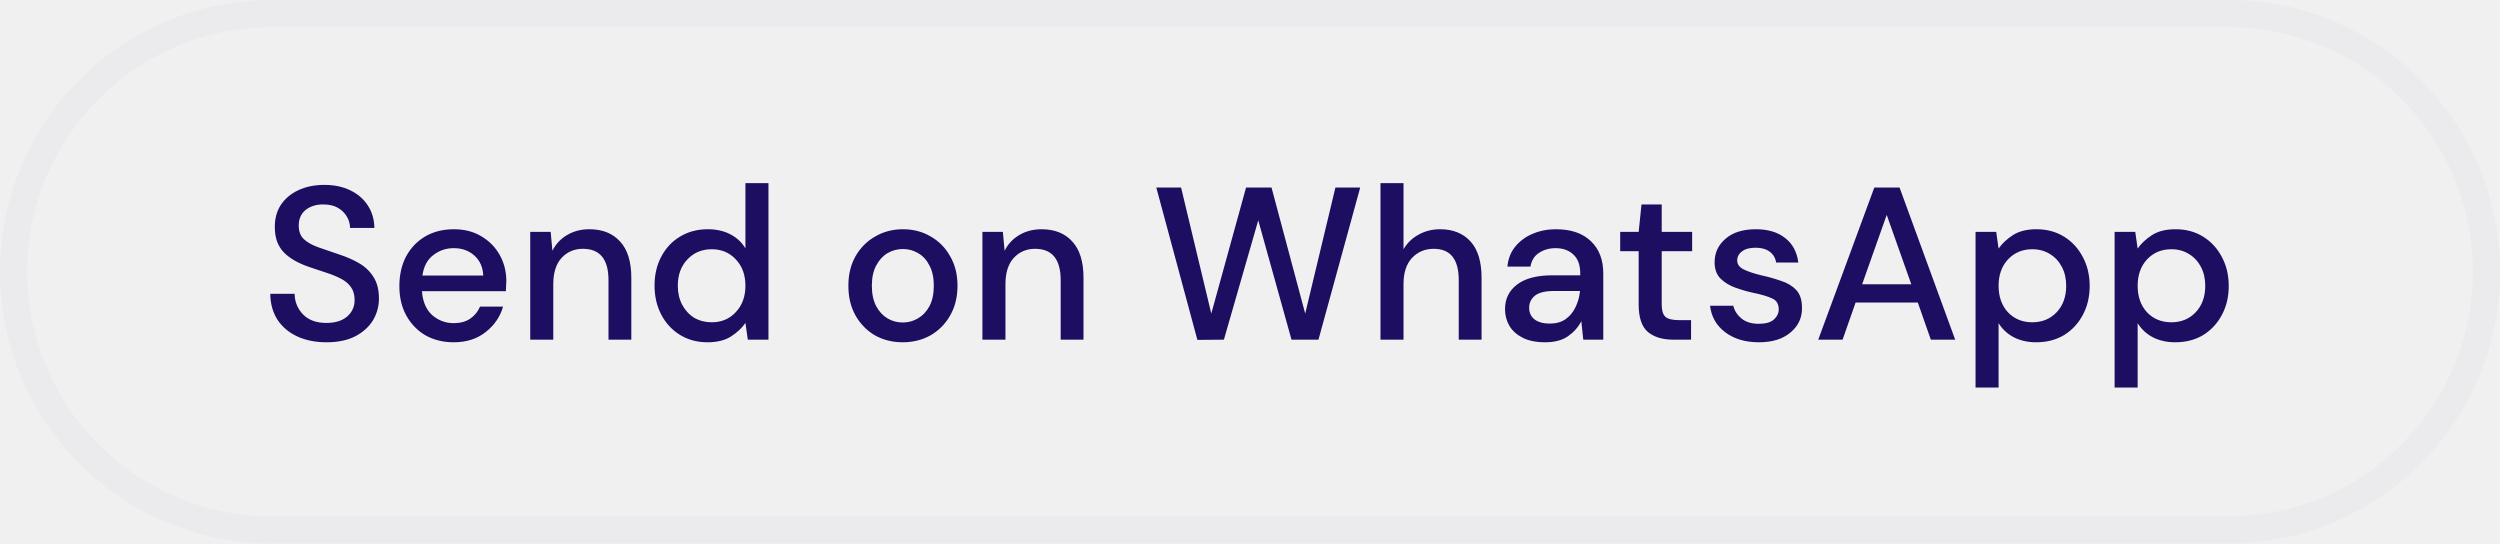
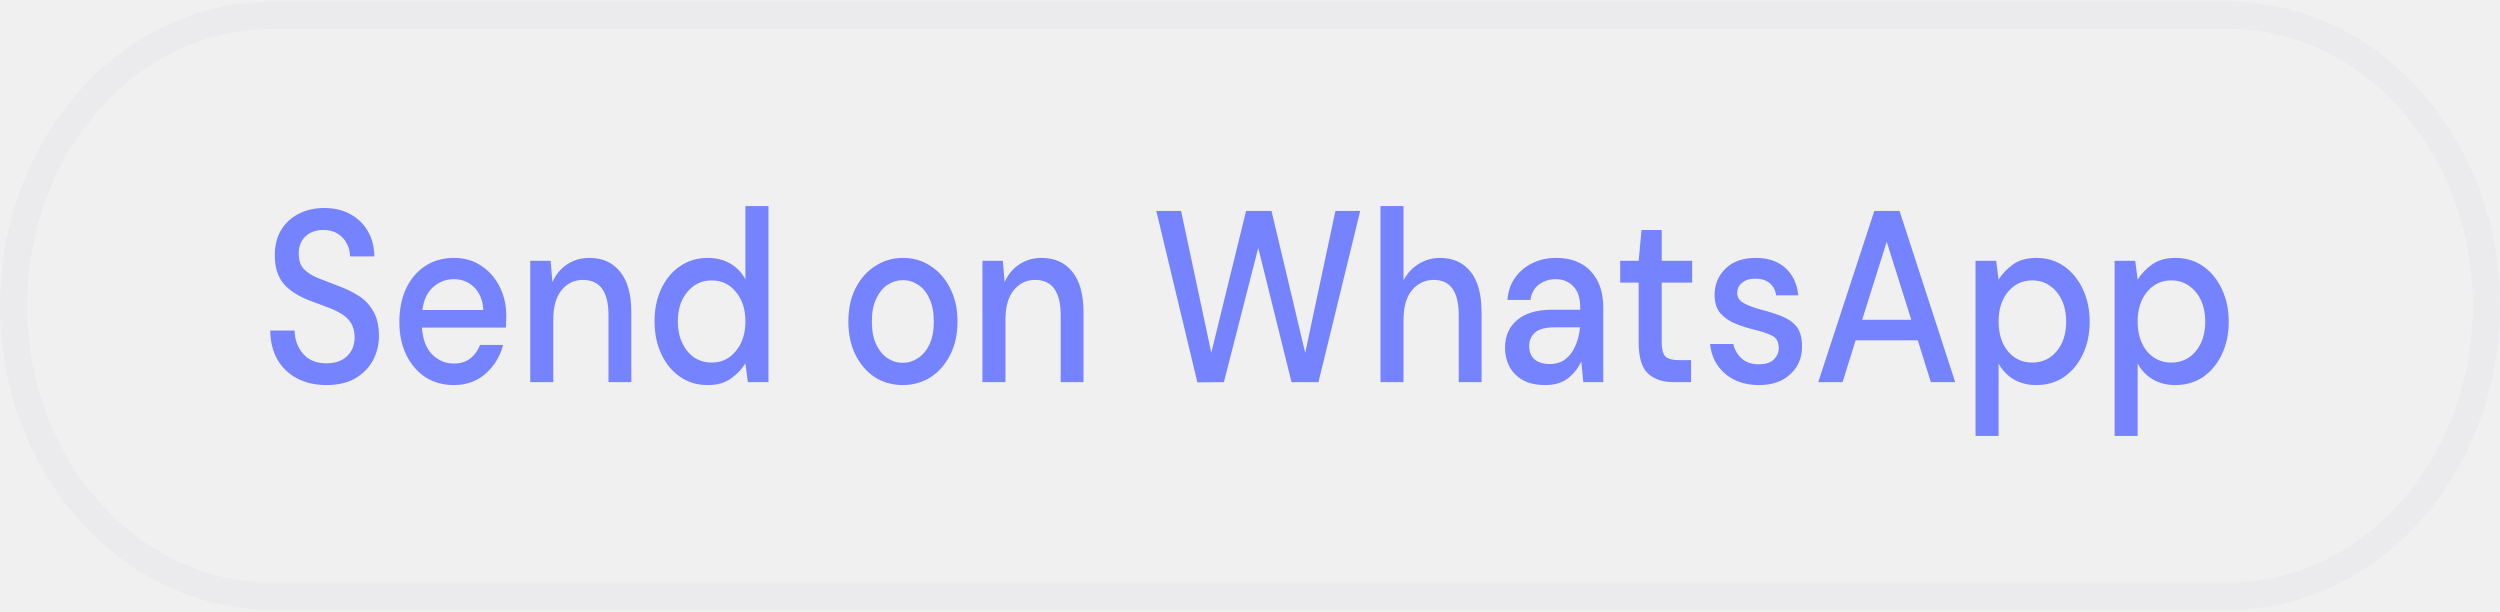
- <svg xmlns="http://www.w3.org/2000/svg" width="184" height="40" viewBox="0 0 184 40" fill="none">
-   <rect x="1" y="1" width="182" height="38" rx="19" stroke="#EBEAED" stroke-width="2" />
-   <path d="M24.035 25.192C23.214 25.192 22.494 25.048 21.875 24.76C21.256 24.472 20.771 24.061 20.419 23.528C20.078 22.995 19.902 22.36 19.891 21.624H21.683C21.694 22.221 21.902 22.728 22.307 23.144C22.712 23.56 23.283 23.768 24.019 23.768C24.67 23.768 25.177 23.613 25.539 23.304C25.913 22.984 26.099 22.579 26.099 22.088C26.099 21.693 26.009 21.373 25.827 21.128C25.657 20.883 25.416 20.68 25.107 20.52C24.808 20.36 24.462 20.216 24.067 20.088C23.672 19.96 23.256 19.821 22.819 19.672C21.955 19.384 21.305 19.011 20.867 18.552C20.441 18.093 20.227 17.491 20.227 16.744C20.216 16.115 20.36 15.565 20.659 15.096C20.968 14.627 21.395 14.264 21.939 14.008C22.494 13.741 23.139 13.608 23.875 13.608C24.601 13.608 25.235 13.741 25.779 14.008C26.334 14.275 26.766 14.648 27.075 15.128C27.384 15.597 27.544 16.147 27.555 16.776H25.763C25.763 16.488 25.689 16.216 25.539 15.96C25.39 15.693 25.171 15.475 24.883 15.304C24.595 15.133 24.243 15.048 23.827 15.048C23.294 15.037 22.851 15.171 22.499 15.448C22.158 15.725 21.987 16.109 21.987 16.6C21.987 17.037 22.115 17.373 22.371 17.608C22.627 17.843 22.979 18.04 23.427 18.2C23.875 18.349 24.387 18.525 24.963 18.728C25.518 18.909 26.014 19.128 26.451 19.384C26.889 19.64 27.235 19.976 27.491 20.392C27.758 20.808 27.891 21.336 27.891 21.976C27.891 22.541 27.747 23.069 27.459 23.56C27.171 24.04 26.739 24.435 26.163 24.744C25.587 25.043 24.878 25.192 24.035 25.192ZM33.393 25.192C32.615 25.192 31.921 25.021 31.313 24.68C30.716 24.328 30.247 23.843 29.905 23.224C29.564 22.605 29.393 21.885 29.393 21.064C29.393 20.232 29.559 19.501 29.889 18.872C30.231 18.243 30.7 17.752 31.297 17.4C31.905 17.048 32.609 16.872 33.409 16.872C34.188 16.872 34.865 17.048 35.441 17.4C36.017 17.741 36.465 18.2 36.785 18.776C37.105 19.352 37.265 19.987 37.265 20.68C37.265 20.787 37.26 20.904 37.249 21.032C37.249 21.149 37.244 21.283 37.233 21.432H31.057C31.111 22.2 31.361 22.787 31.809 23.192C32.268 23.587 32.796 23.784 33.393 23.784C33.873 23.784 34.273 23.677 34.593 23.464C34.924 23.24 35.169 22.941 35.329 22.568H37.025C36.812 23.315 36.385 23.939 35.745 24.44C35.116 24.941 34.332 25.192 33.393 25.192ZM33.393 18.264C32.828 18.264 32.327 18.435 31.889 18.776C31.452 19.107 31.185 19.608 31.089 20.28H35.569C35.537 19.661 35.319 19.171 34.913 18.808C34.508 18.445 34.001 18.264 33.393 18.264ZM39.025 25V17.064H40.529L40.657 18.456C40.903 17.965 41.26 17.581 41.729 17.304C42.209 17.016 42.758 16.872 43.377 16.872C44.337 16.872 45.089 17.171 45.633 17.768C46.188 18.365 46.465 19.256 46.465 20.44V25H44.785V20.616C44.785 19.08 44.156 18.312 42.897 18.312C42.268 18.312 41.745 18.536 41.329 18.984C40.924 19.432 40.721 20.072 40.721 20.904V25H39.025ZM52.079 25.192C51.311 25.192 50.633 25.011 50.047 24.648C49.46 24.285 49.001 23.789 48.671 23.16C48.34 22.531 48.175 21.816 48.175 21.016C48.175 20.216 48.34 19.507 48.671 18.888C49.001 18.259 49.46 17.768 50.047 17.416C50.644 17.053 51.327 16.872 52.095 16.872C52.724 16.872 53.273 16.995 53.743 17.24C54.223 17.485 54.596 17.832 54.863 18.28V13.48H56.559V25H55.039L54.863 23.768C54.607 24.141 54.255 24.472 53.807 24.76C53.359 25.048 52.783 25.192 52.079 25.192ZM52.383 23.72C53.108 23.72 53.7 23.469 54.159 22.968C54.628 22.467 54.863 21.821 54.863 21.032C54.863 20.232 54.628 19.587 54.159 19.096C53.7 18.595 53.108 18.344 52.383 18.344C51.657 18.344 51.06 18.595 50.591 19.096C50.121 19.587 49.887 20.232 49.887 21.032C49.887 21.555 49.993 22.019 50.207 22.424C50.42 22.829 50.713 23.149 51.087 23.384C51.471 23.608 51.903 23.72 52.383 23.72ZM66.44 25.192C65.683 25.192 65 25.021 64.392 24.68C63.795 24.328 63.32 23.843 62.968 23.224C62.616 22.595 62.44 21.864 62.44 21.032C62.44 20.2 62.616 19.475 62.968 18.856C63.331 18.227 63.816 17.741 64.424 17.4C65.032 17.048 65.71 16.872 66.456 16.872C67.214 16.872 67.891 17.048 68.488 17.4C69.096 17.741 69.576 18.227 69.928 18.856C70.291 19.475 70.472 20.2 70.472 21.032C70.472 21.864 70.291 22.595 69.928 23.224C69.576 23.843 69.096 24.328 68.488 24.68C67.88 25.021 67.198 25.192 66.44 25.192ZM66.44 23.736C66.846 23.736 67.219 23.635 67.56 23.432C67.912 23.229 68.195 22.931 68.408 22.536C68.622 22.131 68.728 21.629 68.728 21.032C68.728 20.435 68.622 19.939 68.408 19.544C68.206 19.139 67.928 18.835 67.576 18.632C67.235 18.429 66.862 18.328 66.456 18.328C66.051 18.328 65.672 18.429 65.32 18.632C64.979 18.835 64.702 19.139 64.488 19.544C64.275 19.939 64.168 20.435 64.168 21.032C64.168 21.629 64.275 22.131 64.488 22.536C64.702 22.931 64.979 23.229 65.32 23.432C65.662 23.635 66.035 23.736 66.44 23.736ZM72.306 25V17.064H73.81L73.938 18.456C74.184 17.965 74.541 17.581 75.01 17.304C75.49 17.016 76.04 16.872 76.658 16.872C77.618 16.872 78.37 17.171 78.914 17.768C79.469 18.365 79.746 19.256 79.746 20.44V25H78.066V20.616C78.066 19.08 77.437 18.312 76.178 18.312C75.549 18.312 75.026 18.536 74.61 18.984C74.205 19.432 74.002 20.072 74.002 20.904V25H72.306ZM88.127 25.016L85.103 13.8H86.927L89.151 23.08L91.711 13.8H93.583L96.063 23.08L98.287 13.8H100.111L97.039 25H95.055L92.607 16.216L90.079 25L88.127 25.016ZM101.603 25V13.48H103.299V18.344C103.566 17.885 103.934 17.528 104.403 17.272C104.883 17.005 105.411 16.872 105.987 16.872C106.937 16.872 107.683 17.171 108.227 17.768C108.771 18.365 109.043 19.256 109.043 20.44V25H107.363V20.616C107.363 19.08 106.75 18.312 105.523 18.312C104.883 18.312 104.35 18.536 103.923 18.984C103.507 19.432 103.299 20.072 103.299 20.904V25H101.603ZM113.729 25.192C113.057 25.192 112.502 25.08 112.065 24.856C111.627 24.632 111.302 24.339 111.089 23.976C110.875 23.603 110.769 23.197 110.769 22.76C110.769 21.992 111.067 21.384 111.665 20.936C112.262 20.488 113.115 20.264 114.225 20.264H116.305V20.12C116.305 19.501 116.134 19.037 115.793 18.728C115.462 18.419 115.03 18.264 114.497 18.264C114.027 18.264 113.617 18.381 113.265 18.616C112.923 18.84 112.715 19.176 112.641 19.624H110.945C110.998 19.048 111.19 18.557 111.521 18.152C111.862 17.736 112.289 17.421 112.801 17.208C113.323 16.984 113.894 16.872 114.513 16.872C115.622 16.872 116.481 17.165 117.089 17.752C117.697 18.328 118.001 19.117 118.001 20.12V25H116.529L116.385 23.64C116.161 24.077 115.835 24.445 115.409 24.744C114.982 25.043 114.422 25.192 113.729 25.192ZM114.065 23.816C114.523 23.816 114.907 23.709 115.217 23.496C115.537 23.272 115.782 22.979 115.953 22.616C116.134 22.253 116.246 21.853 116.289 21.416H114.401C113.729 21.416 113.249 21.533 112.961 21.768C112.683 22.003 112.545 22.296 112.545 22.648C112.545 23.011 112.678 23.299 112.945 23.512C113.222 23.715 113.595 23.816 114.065 23.816ZM123.15 25C122.371 25 121.753 24.813 121.294 24.44C120.835 24.056 120.606 23.379 120.606 22.408V18.488H119.246V17.064H120.606L120.814 15.048H122.302V17.064H124.542V18.488H122.302V22.408C122.302 22.845 122.393 23.149 122.574 23.32C122.766 23.48 123.091 23.56 123.55 23.56H124.462V25H123.15ZM129.459 25.192C128.456 25.192 127.629 24.947 126.979 24.456C126.328 23.965 125.955 23.315 125.859 22.504H127.571C127.656 22.867 127.859 23.181 128.179 23.448C128.499 23.704 128.92 23.832 129.443 23.832C129.955 23.832 130.328 23.725 130.563 23.512C130.797 23.299 130.915 23.053 130.915 22.776C130.915 22.371 130.749 22.099 130.419 21.96C130.099 21.811 129.651 21.677 129.075 21.56C128.627 21.464 128.179 21.336 127.731 21.176C127.293 21.016 126.925 20.792 126.627 20.504C126.339 20.205 126.195 19.805 126.195 19.304C126.195 18.611 126.461 18.035 126.995 17.576C127.528 17.107 128.275 16.872 129.235 16.872C130.12 16.872 130.835 17.085 131.379 17.512C131.933 17.939 132.259 18.541 132.355 19.32H130.723C130.669 18.979 130.509 18.712 130.243 18.52C129.987 18.328 129.64 18.232 129.203 18.232C128.776 18.232 128.445 18.323 128.211 18.504C127.976 18.675 127.859 18.899 127.859 19.176C127.859 19.453 128.019 19.672 128.339 19.832C128.669 19.992 129.101 20.136 129.635 20.264C130.168 20.381 130.659 20.52 131.107 20.68C131.565 20.829 131.933 21.053 132.211 21.352C132.488 21.651 132.627 22.088 132.627 22.664C132.637 23.389 132.355 23.992 131.779 24.472C131.213 24.952 130.44 25.192 129.459 25.192ZM133.822 25L137.95 13.8H139.806L143.902 25H142.11L141.15 22.264H136.574L135.614 25H133.822ZM137.054 20.92H140.67L138.862 15.816L137.054 20.92ZM145.4 28.52V17.064H146.92L147.096 18.296C147.352 17.923 147.704 17.592 148.152 17.304C148.6 17.016 149.176 16.872 149.88 16.872C150.648 16.872 151.325 17.053 151.912 17.416C152.499 17.779 152.957 18.275 153.288 18.904C153.629 19.533 153.8 20.248 153.8 21.048C153.8 21.848 153.629 22.563 153.288 23.192C152.957 23.811 152.499 24.301 151.912 24.664C151.325 25.016 150.643 25.192 149.864 25.192C149.245 25.192 148.696 25.069 148.216 24.824C147.747 24.579 147.373 24.232 147.096 23.784V28.52H145.4ZM149.576 23.72C150.301 23.72 150.899 23.475 151.368 22.984C151.837 22.483 152.072 21.832 152.072 21.032C152.072 20.509 151.965 20.045 151.752 19.64C151.539 19.235 151.245 18.92 150.872 18.696C150.499 18.461 150.067 18.344 149.576 18.344C148.851 18.344 148.253 18.595 147.784 19.096C147.325 19.597 147.096 20.243 147.096 21.032C147.096 21.832 147.325 22.483 147.784 22.984C148.253 23.475 148.851 23.72 149.576 23.72ZM155.635 28.52V17.064H157.155L157.331 18.296C157.587 17.923 157.939 17.592 158.387 17.304C158.835 17.016 159.411 16.872 160.115 16.872C160.883 16.872 161.56 17.053 162.147 17.416C162.733 17.779 163.192 18.275 163.523 18.904C163.864 19.533 164.035 20.248 164.035 21.048C164.035 21.848 163.864 22.563 163.523 23.192C163.192 23.811 162.733 24.301 162.147 24.664C161.56 25.016 160.877 25.192 160.099 25.192C159.48 25.192 158.931 25.069 158.451 24.824C157.981 24.579 157.608 24.232 157.331 23.784V28.52H155.635ZM159.811 23.72C160.536 23.72 161.133 23.475 161.603 22.984C162.072 22.483 162.307 21.832 162.307 21.032C162.307 20.509 162.2 20.045 161.987 19.64C161.773 19.235 161.48 18.92 161.107 18.696C160.733 18.461 160.301 18.344 159.811 18.344C159.085 18.344 158.488 18.595 158.019 19.096C157.56 19.597 157.331 20.243 157.331 21.032C157.331 21.832 157.56 22.483 158.019 22.984C158.488 23.475 159.085 23.72 159.811 23.72Z" fill="#1E0E62" />
+ <svg xmlns="http://www.w3.org/2000/svg" width="184" height="45" viewBox="0 0 184 45" fill="none">
+   <g clip-path="url(#clip0_464_1008)">
+     <path d="M164 1.125H20C9.507 1.125 1 10.695 1 22.5C1 34.305 9.507 43.875 20 43.875H164C174.493 43.875 183 34.305 183 22.5C183 10.695 174.493 1.125 164 1.125Z" stroke="#EBEAED" stroke-width="2" />
+     <path d="M24.035 28.341C23.214 28.341 22.494 28.179 21.875 27.855C21.256 27.531 20.771 27.069 20.419 26.469C20.078 25.869 19.902 25.155 19.891 24.327H21.683C21.694 24.999 21.902 25.569 22.307 26.037C22.712 26.505 23.283 26.739 24.019 26.739C24.67 26.739 25.177 26.565 25.539 26.217C25.913 25.857 26.099 25.401 26.099 24.849C26.099 24.405 26.009 24.045 25.827 23.769C25.657 23.493 25.416 23.265 25.107 23.085C24.808 22.905 24.462 22.743 24.067 22.599C23.672 22.455 23.256 22.299 22.819 22.131C21.955 21.807 21.305 21.387 20.867 20.871C20.441 20.355 20.227 19.677 20.227 18.837C20.216 18.129 20.36 17.511 20.659 16.983C20.968 16.455 21.395 16.047 21.939 15.759C22.494 15.459 23.139 15.309 23.875 15.309C24.601 15.309 25.235 15.459 25.779 15.759C26.334 16.059 26.766 16.479 27.075 17.019C27.384 17.547 27.544 18.165 27.555 18.873H25.763C25.763 18.549 25.689 18.243 25.539 17.955C25.39 17.655 25.171 17.409 24.883 17.217C24.595 17.025 24.243 16.929 23.827 16.929C23.294 16.917 22.851 17.067 22.499 17.379C22.158 17.691 21.987 18.123 21.987 18.675C21.987 19.167 22.115 19.545 22.371 19.809C22.627 20.073 22.979 20.295 23.427 20.475C23.875 20.643 24.387 20.841 24.963 21.069C25.518 21.273 26.014 21.519 26.451 21.807C26.889 22.095 27.235 22.473 27.491 22.941C27.758 23.409 27.891 24.003 27.891 24.723C27.891 25.359 27.747 25.953 27.459 26.505C27.171 27.045 26.739 27.489 26.163 27.837C25.587 28.173 24.878 28.341 24.035 28.341ZM33.393 28.341C32.615 28.341 31.921 28.149 31.313 27.765C30.716 27.369 30.247 26.823 29.905 26.127C29.564 25.431 29.393 24.621 29.393 23.697C29.393 22.761 29.559 21.939 29.889 21.231C30.231 20.523 30.7 19.971 31.297 19.575C31.905 19.179 32.609 18.981 33.409 18.981C34.188 18.981 34.865 19.179 35.441 19.575C36.017 19.959 36.465 20.475 36.785 21.123C37.105 21.771 37.265 22.485 37.265 23.265C37.265 23.385 37.26 23.517 37.249 23.661C37.249 23.793 37.244 23.943 37.233 24.111H31.057C31.111 24.975 31.361 25.635 31.809 26.091C32.268 26.535 32.796 26.757 33.393 26.757C33.873 26.757 34.273 26.637 34.593 26.397C34.924 26.145 35.169 25.809 35.329 25.389H37.025C36.812 26.229 36.385 26.931 35.745 27.495C35.116 28.059 34.332 28.341 33.393 28.341ZM33.393 20.547C32.828 20.547 32.327 20.739 31.889 21.123C31.452 21.495 31.185 22.059 31.089 22.815H35.569C35.537 22.119 35.319 21.567 34.913 21.159C34.508 20.751 34.001 20.547 33.393 20.547ZM39.025 28.125V19.197H40.529L40.657 20.763C40.903 20.211 41.26 19.779 41.729 19.467C42.209 19.143 42.758 18.981 43.377 18.981C44.337 18.981 45.089 19.317 45.633 19.989C46.188 20.661 46.465 21.663 46.465 22.995V28.125H44.785V23.193C44.785 21.465 44.156 20.601 42.897 20.601C42.268 20.601 41.745 20.853 41.329 21.357C40.924 21.861 40.721 22.581 40.721 23.517V28.125H39.025ZM52.079 28.341C51.311 28.341 50.633 28.137 50.047 27.729C49.46 27.321 49.001 26.763 48.671 26.055C48.34 25.347 48.175 24.543 48.175 23.643C48.175 22.743 48.34 21.945 48.671 21.249C49.001 20.541 49.46 19.989 50.047 19.593C50.644 19.185 51.327 18.981 52.095 18.981C52.724 18.981 53.273 19.119 53.743 19.395C54.223 19.671 54.596 20.061 54.863 20.565V15.165H56.559V28.125H55.039L54.863 26.739C54.607 27.159 54.255 27.531 53.807 27.855C53.359 28.179 52.783 28.341 52.079 28.341ZM52.383 26.685C53.108 26.685 53.7 26.403 54.159 25.839C54.628 25.275 54.863 24.549 54.863 23.661C54.863 22.761 54.628 22.035 54.159 21.483C53.7 20.919 53.108 20.637 52.383 20.637C51.657 20.637 51.06 20.919 50.591 21.483C50.121 22.035 49.887 22.761 49.887 23.661C49.887 24.249 49.993 24.771 50.207 25.227C50.42 25.683 50.713 26.043 51.087 26.307C51.471 26.559 51.903 26.685 52.383 26.685ZM66.44 28.341C65.683 28.341 65 28.149 64.392 27.765C63.795 27.369 63.32 26.823 62.968 26.127C62.616 25.419 62.44 24.597 62.44 23.661C62.44 22.725 62.616 21.909 62.968 21.213C63.331 20.505 63.816 19.959 64.424 19.575C65.032 19.179 65.71 18.981 66.456 18.981C67.214 18.981 67.891 19.179 68.488 19.575C69.096 19.959 69.576 20.505 69.928 21.213C70.291 21.909 70.472 22.725 70.472 23.661C70.472 24.597 70.291 25.419 69.928 26.127C69.576 26.823 69.096 27.369 68.488 27.765C67.88 28.149 67.198 28.341 66.44 28.341ZM66.44 26.703C66.846 26.703 67.219 26.589 67.56 26.361C67.912 26.133 68.195 25.797 68.408 25.353C68.622 24.897 68.728 24.333 68.728 23.661C68.728 22.989 68.622 22.431 68.408 21.987C68.206 21.531 67.928 21.189 67.576 20.961C67.235 20.733 66.862 20.619 66.456 20.619C66.051 20.619 65.672 20.733 65.32 20.961C64.979 21.189 64.702 21.531 64.488 21.987C64.275 22.431 64.168 22.989 64.168 23.661C64.168 24.333 64.275 24.897 64.488 25.353C64.702 25.797 64.979 26.133 65.32 26.361C65.662 26.589 66.035 26.703 66.44 26.703ZM72.306 28.125V19.197H73.81L73.938 20.763C74.184 20.211 74.541 19.779 75.01 19.467C75.49 19.143 76.04 18.981 76.658 18.981C77.618 18.981 78.37 19.317 78.914 19.989C79.469 20.661 79.746 21.663 79.746 22.995V28.125H78.066V23.193C78.066 21.465 77.437 20.601 76.178 20.601C75.549 20.601 75.026 20.853 74.61 21.357C74.205 21.861 74.002 22.581 74.002 23.517V28.125H72.306ZM88.127 28.143L85.103 15.525H86.927L89.151 25.965L91.711 15.525H93.583L96.063 25.965L98.287 15.525H100.111L97.039 28.125H95.055L92.607 18.243L90.079 28.125L88.127 28.143ZM101.603 28.125V15.165H103.299V20.637C103.566 20.121 103.934 19.719 104.403 19.431C104.883 19.131 105.411 18.981 105.987 18.981C106.937 18.981 107.683 19.317 108.227 19.989C108.771 20.661 109.043 21.663 109.043 22.995V28.125H107.363V23.193C107.363 21.465 106.75 20.601 105.523 20.601C104.883 20.601 104.35 20.853 103.923 21.357C103.507 21.861 103.299 22.581 103.299 23.517V28.125H101.603ZM113.729 28.341C113.057 28.341 112.502 28.215 112.065 27.963C111.627 27.711 111.302 27.381 111.089 26.973C110.875 26.553 110.769 26.097 110.769 25.605C110.769 24.741 111.067 24.057 111.665 23.553C112.262 23.049 113.115 22.797 114.225 22.797H116.305V22.635C116.305 21.939 116.134 21.417 115.793 21.069C115.462 20.721 115.03 20.547 114.497 20.547C114.027 20.547 113.617 20.679 113.265 20.943C112.923 21.195 112.715 21.573 112.641 22.077H110.945C110.998 21.429 111.19 20.877 111.521 20.421C111.862 19.953 112.289 19.599 112.801 19.359C113.323 19.107 113.894 18.981 114.513 18.981C115.622 18.981 116.481 19.311 117.089 19.971C117.697 20.619 118.001 21.507 118.001 22.635V28.125H116.529L116.385 26.595C116.161 27.087 115.835 27.501 115.409 27.837C114.982 28.173 114.422 28.341 113.729 28.341ZM114.065 26.793C114.523 26.793 114.907 26.673 115.217 26.433C115.537 26.181 115.782 25.851 115.953 25.443C116.134 25.035 116.246 24.585 116.289 24.093H114.401C113.729 24.093 113.249 24.225 112.961 24.489C112.683 24.753 112.545 25.083 112.545 25.479C112.545 25.887 112.678 26.211 112.945 26.451C113.222 26.679 113.595 26.793 114.065 26.793ZM123.15 28.125C122.371 28.125 121.753 27.915 121.294 27.495C120.835 27.063 120.606 26.301 120.606 25.209V20.799H119.246V19.197H120.606L120.814 16.929H122.302V19.197H124.542V20.799H122.302V25.209C122.302 25.701 122.393 26.043 122.574 26.235C122.766 26.415 123.091 26.505 123.55 26.505H124.462V28.125H123.15ZM129.459 28.341C128.456 28.341 127.629 28.065 126.979 27.513C126.328 26.961 125.955 26.229 125.859 25.317H127.571C127.656 25.725 127.859 26.079 128.179 26.379C128.499 26.667 128.92 26.811 129.443 26.811C129.955 26.811 130.328 26.691 130.563 26.451C130.797 26.211 130.915 25.935 130.915 25.623C130.915 25.167 130.749 24.861 130.419 24.705C130.099 24.537 129.651 24.387 129.075 24.255C128.627 24.147 128.179 24.003 127.731 23.823C127.293 23.643 126.925 23.391 126.627 23.067C126.339 22.731 126.195 22.281 126.195 21.717C126.195 20.937 126.461 20.289 126.995 19.773C127.528 19.245 128.275 18.981 129.235 18.981C130.12 18.981 130.835 19.221 131.379 19.701C131.933 20.181 132.259 20.859 132.355 21.735H130.723C130.669 21.351 130.509 21.051 130.243 20.835C129.987 20.619 129.64 20.511 129.203 20.511C128.776 20.511 128.445 20.613 128.211 20.817C127.976 21.009 127.859 21.261 127.859 21.573C127.859 21.885 128.019 22.131 128.339 22.311C128.669 22.491 129.101 22.653 129.635 22.797C130.168 22.929 130.659 23.085 131.107 23.265C131.565 23.433 131.933 23.685 132.211 24.021C132.488 24.357 132.627 24.849 132.627 25.497C132.637 26.313 132.355 26.991 131.779 27.531C131.213 28.071 130.44 28.341 129.459 28.341ZM133.822 28.125L137.95 15.525H139.806L143.902 28.125H142.11L141.15 25.047H136.574L135.614 28.125H133.822ZM137.054 23.535H140.67L138.862 17.793L137.054 23.535ZM145.4 32.085V19.197H146.92L147.096 20.583C147.352 20.163 147.704 19.791 148.152 19.467C148.6 19.143 149.176 18.981 149.88 18.981C150.648 18.981 151.325 19.185 151.912 19.593C152.499 20.001 152.957 20.559 153.288 21.267C153.629 21.975 153.8 22.779 153.8 23.679C153.8 24.579 153.629 25.383 153.288 26.091C152.957 26.787 152.499 27.339 151.912 27.747C151.325 28.143 150.643 28.341 149.864 28.341C149.245 28.341 148.696 28.203 148.216 27.927C147.747 27.651 147.373 27.261 147.096 26.757V32.085H145.4ZM149.576 26.685C150.301 26.685 150.899 26.409 151.368 25.857C151.837 25.293 152.072 24.561 152.072 23.661C152.072 23.073 151.965 22.551 151.752 22.095C151.539 21.639 151.245 21.285 150.872 21.033C150.499 20.769 150.067 20.637 149.576 20.637C148.851 20.637 148.253 20.919 147.784 21.483C147.325 22.047 147.096 22.773 147.096 23.661C147.096 24.561 147.325 25.293 147.784 25.857C148.253 26.409 148.851 26.685 149.576 26.685ZM155.635 32.085V19.197H157.155L157.331 20.583C157.587 20.163 157.939 19.791 158.387 19.467C158.835 19.143 159.411 18.981 160.115 18.981C160.883 18.981 161.56 19.185 162.147 19.593C162.733 20.001 163.192 20.559 163.523 21.267C163.864 21.975 164.035 22.779 164.035 23.679C164.035 24.579 163.864 25.383 163.523 26.091C163.192 26.787 162.733 27.339 162.147 27.747C161.56 28.143 160.877 28.341 160.099 28.341C159.48 28.341 158.931 28.203 158.451 27.927C157.981 27.651 157.608 27.261 157.331 26.757V32.085H155.635ZM159.811 26.685C160.536 26.685 161.133 26.409 161.603 25.857C162.072 25.293 162.307 24.561 162.307 23.661C162.307 23.073 162.2 22.551 161.987 22.095C161.773 21.639 161.48 21.285 161.107 21.033C160.733 20.769 160.301 20.637 159.811 20.637C159.085 20.637 158.488 20.919 158.019 21.483C157.56 22.047 157.331 22.773 157.331 23.661C157.331 24.561 157.56 25.293 158.019 25.857C158.488 26.409 159.085 26.685 159.811 26.685Z" fill="#7583FF" />
+   </g>
+   <defs>
+     <clipPath id="clip0_464_1008">
+       <rect width="184" height="45" fill="white" />
+     </clipPath>
+   </defs>
</svg>
